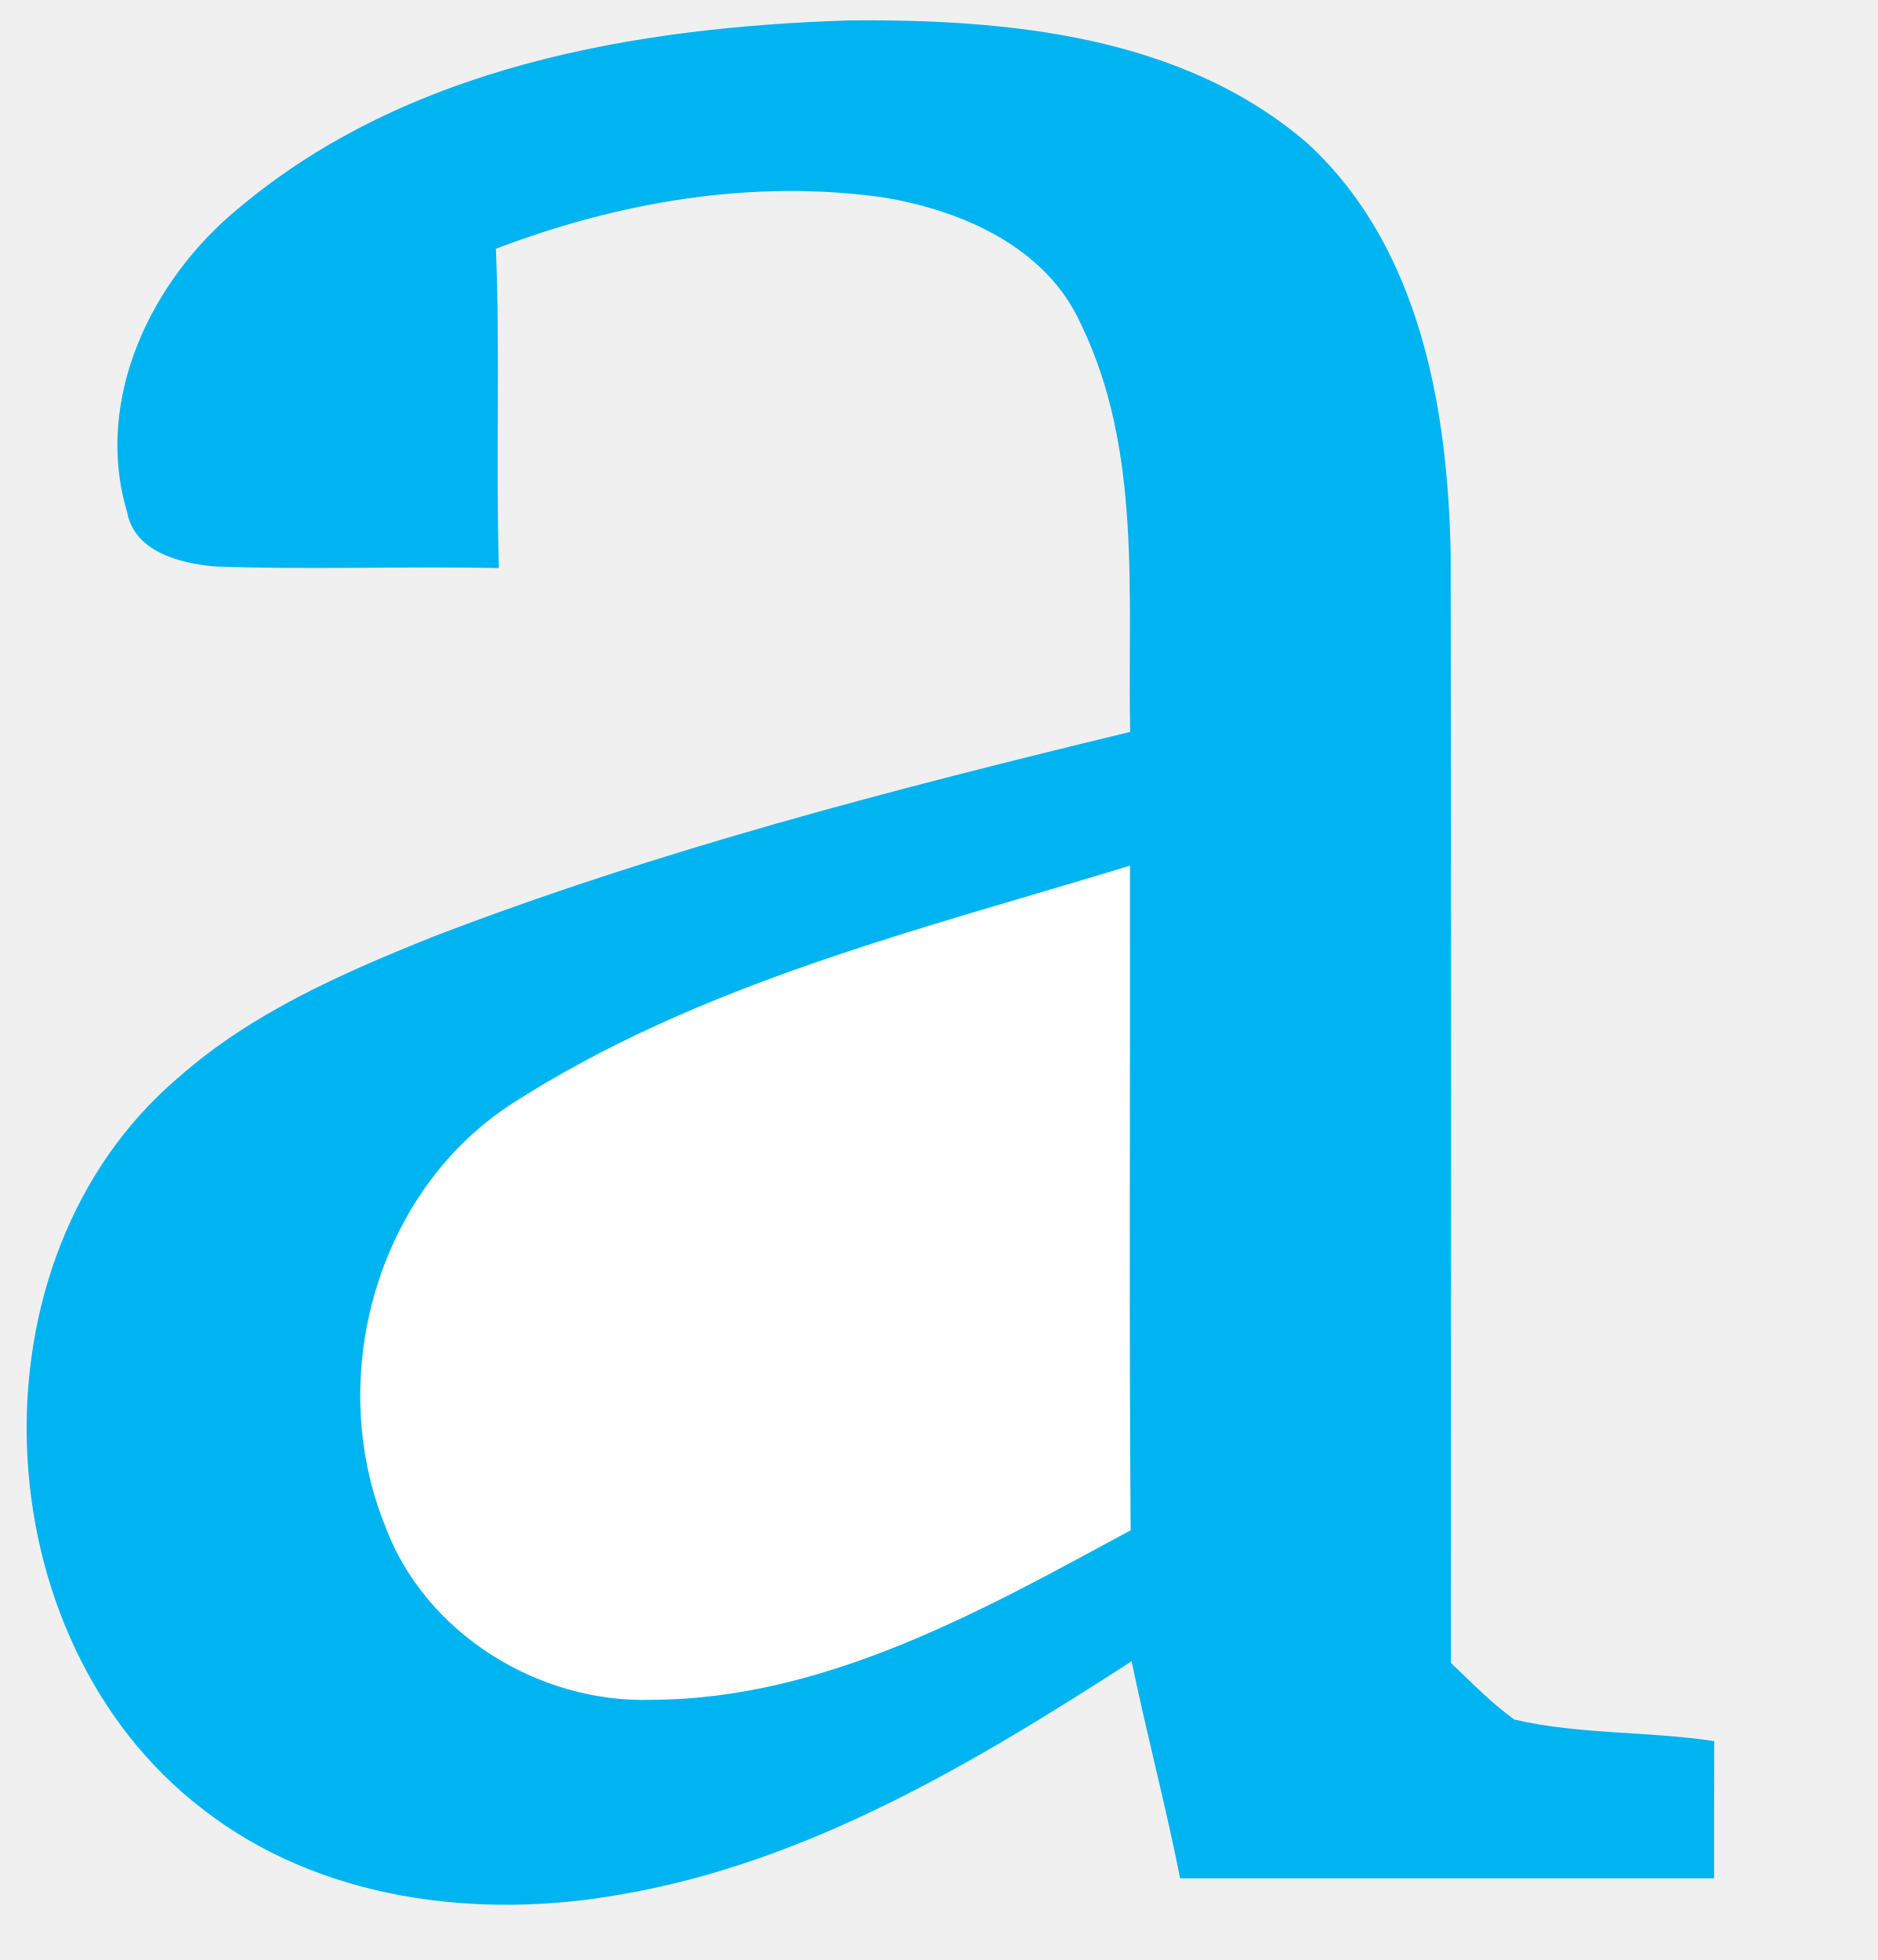
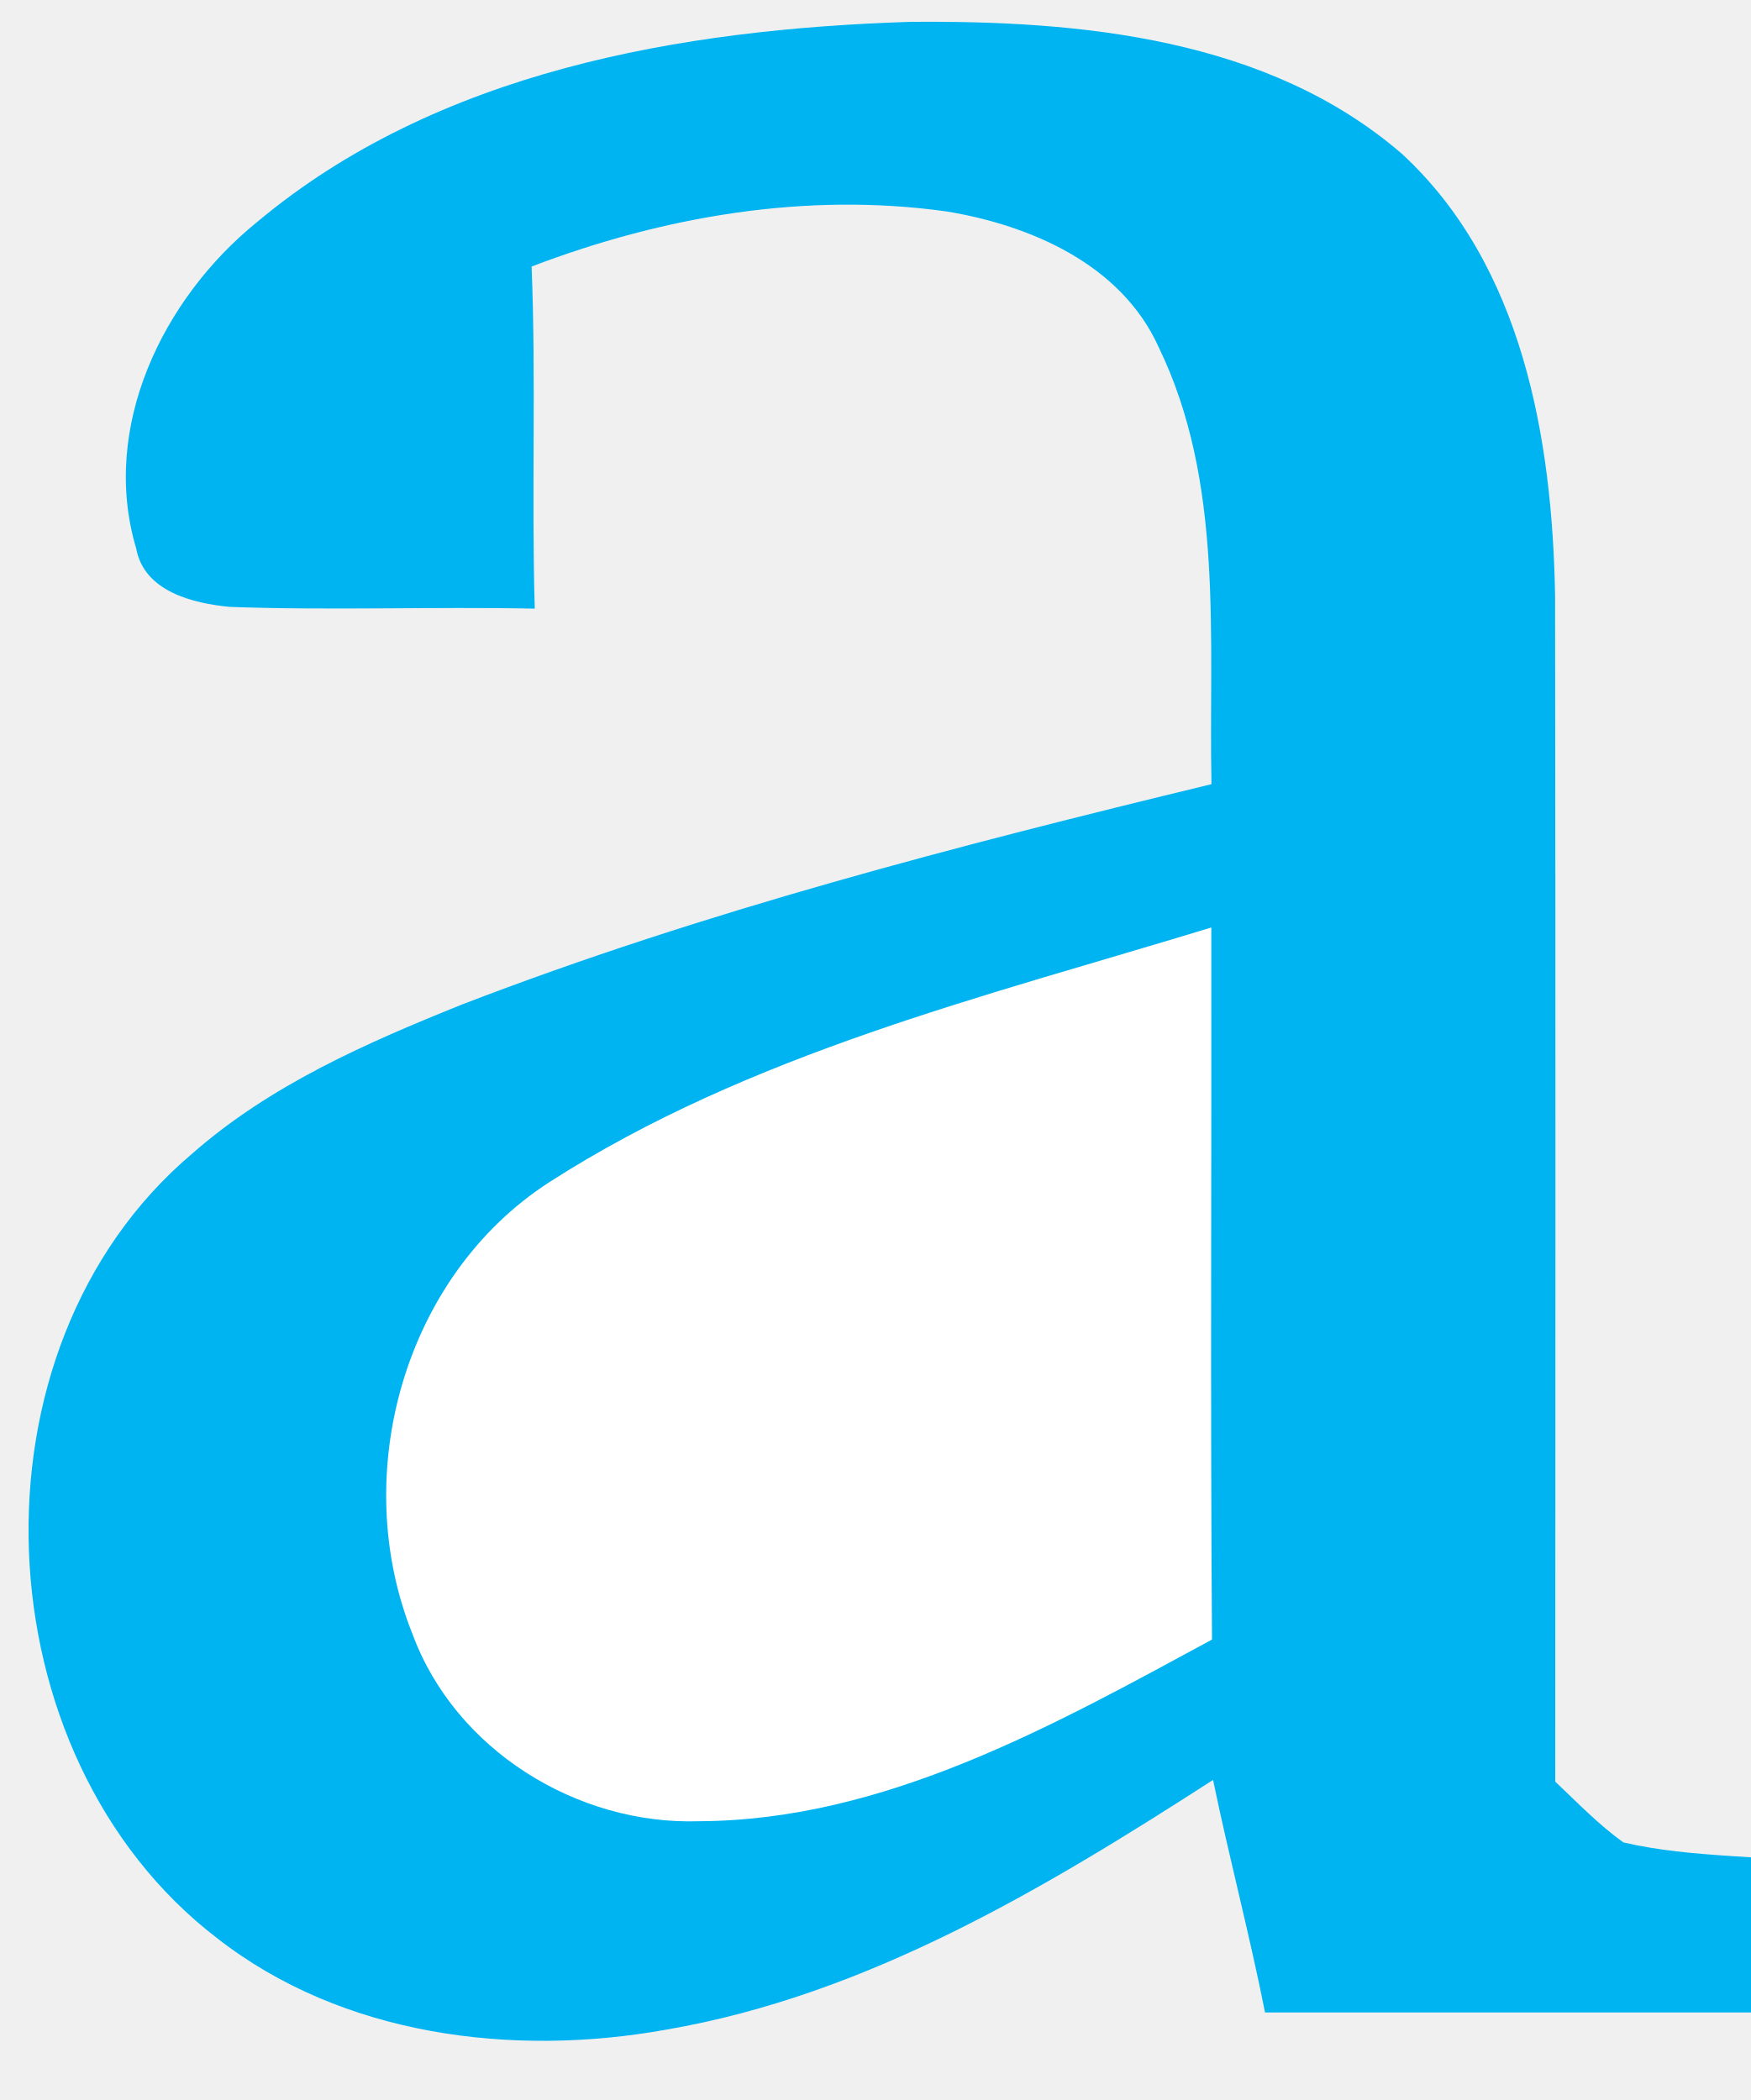
- <svg xmlns="http://www.w3.org/2000/svg" height="300pt" viewBox="50 70 115 120" version="1.1">
+ <svg xmlns="http://www.w3.org/2000/svg" height="300pt" viewBox="50 70 100 120" version="1.1">
  <path fill="#00b4f1" d=" M 64.66 82.71 C 74.97 74.06 88.90 71.67 101.96 71.25 C 111.70 71.16 122.43 72.16 130.10 78.80 C 136.99 85.17 138.68 95.06 138.84 104.03 C 138.87 126.62 138.86 149.22 138.85 171.81 C 140.11 173.00 141.32 174.26 142.74 175.28 C 146.74 176.21 150.92 175.98 154.98 176.60 C 154.97 179.40 154.97 182.20 154.97 185.00 C 144.07 185.00 133.17 185.00 122.27 185.00 C 121.39 180.55 120.22 176.16 119.30 171.71 C 109.67 177.92 99.52 184.01 88.06 185.98 C 79.30 187.56 69.56 186.35 62.40 180.75 C 48.83 170.35 47.79 147.08 60.96 135.94 C 65.43 132.00 70.95 129.59 76.42 127.39 C 90.31 122.04 104.76 118.31 119.21 114.81 C 119.04 106.44 119.96 97.58 116.18 89.81 C 114.05 85.11 108.88 82.87 104.06 82.08 C 96.04 80.96 87.89 82.36 80.37 85.23 C 80.63 91.74 80.36 98.26 80.55 104.78 C 74.75 104.66 68.94 104.89 63.14 104.68 C 61.02 104.48 58.23 103.80 57.78 101.34 C 55.72 94.43 59.29 87.07 64.66 82.71 Z" />
  <path fill="#fff" d=" M 81.37 137.56 C 92.84 130.19 106.30 126.94 119.20 123.00 C 119.22 136.56 119.14 150.13 119.24 163.69 C 110.15 168.61 100.55 174.02 89.94 174.07 C 82.96 174.30 75.99 169.98 73.56 163.36 C 69.92 154.29 73.06 142.93 81.37 137.56 Z" />
</svg>
